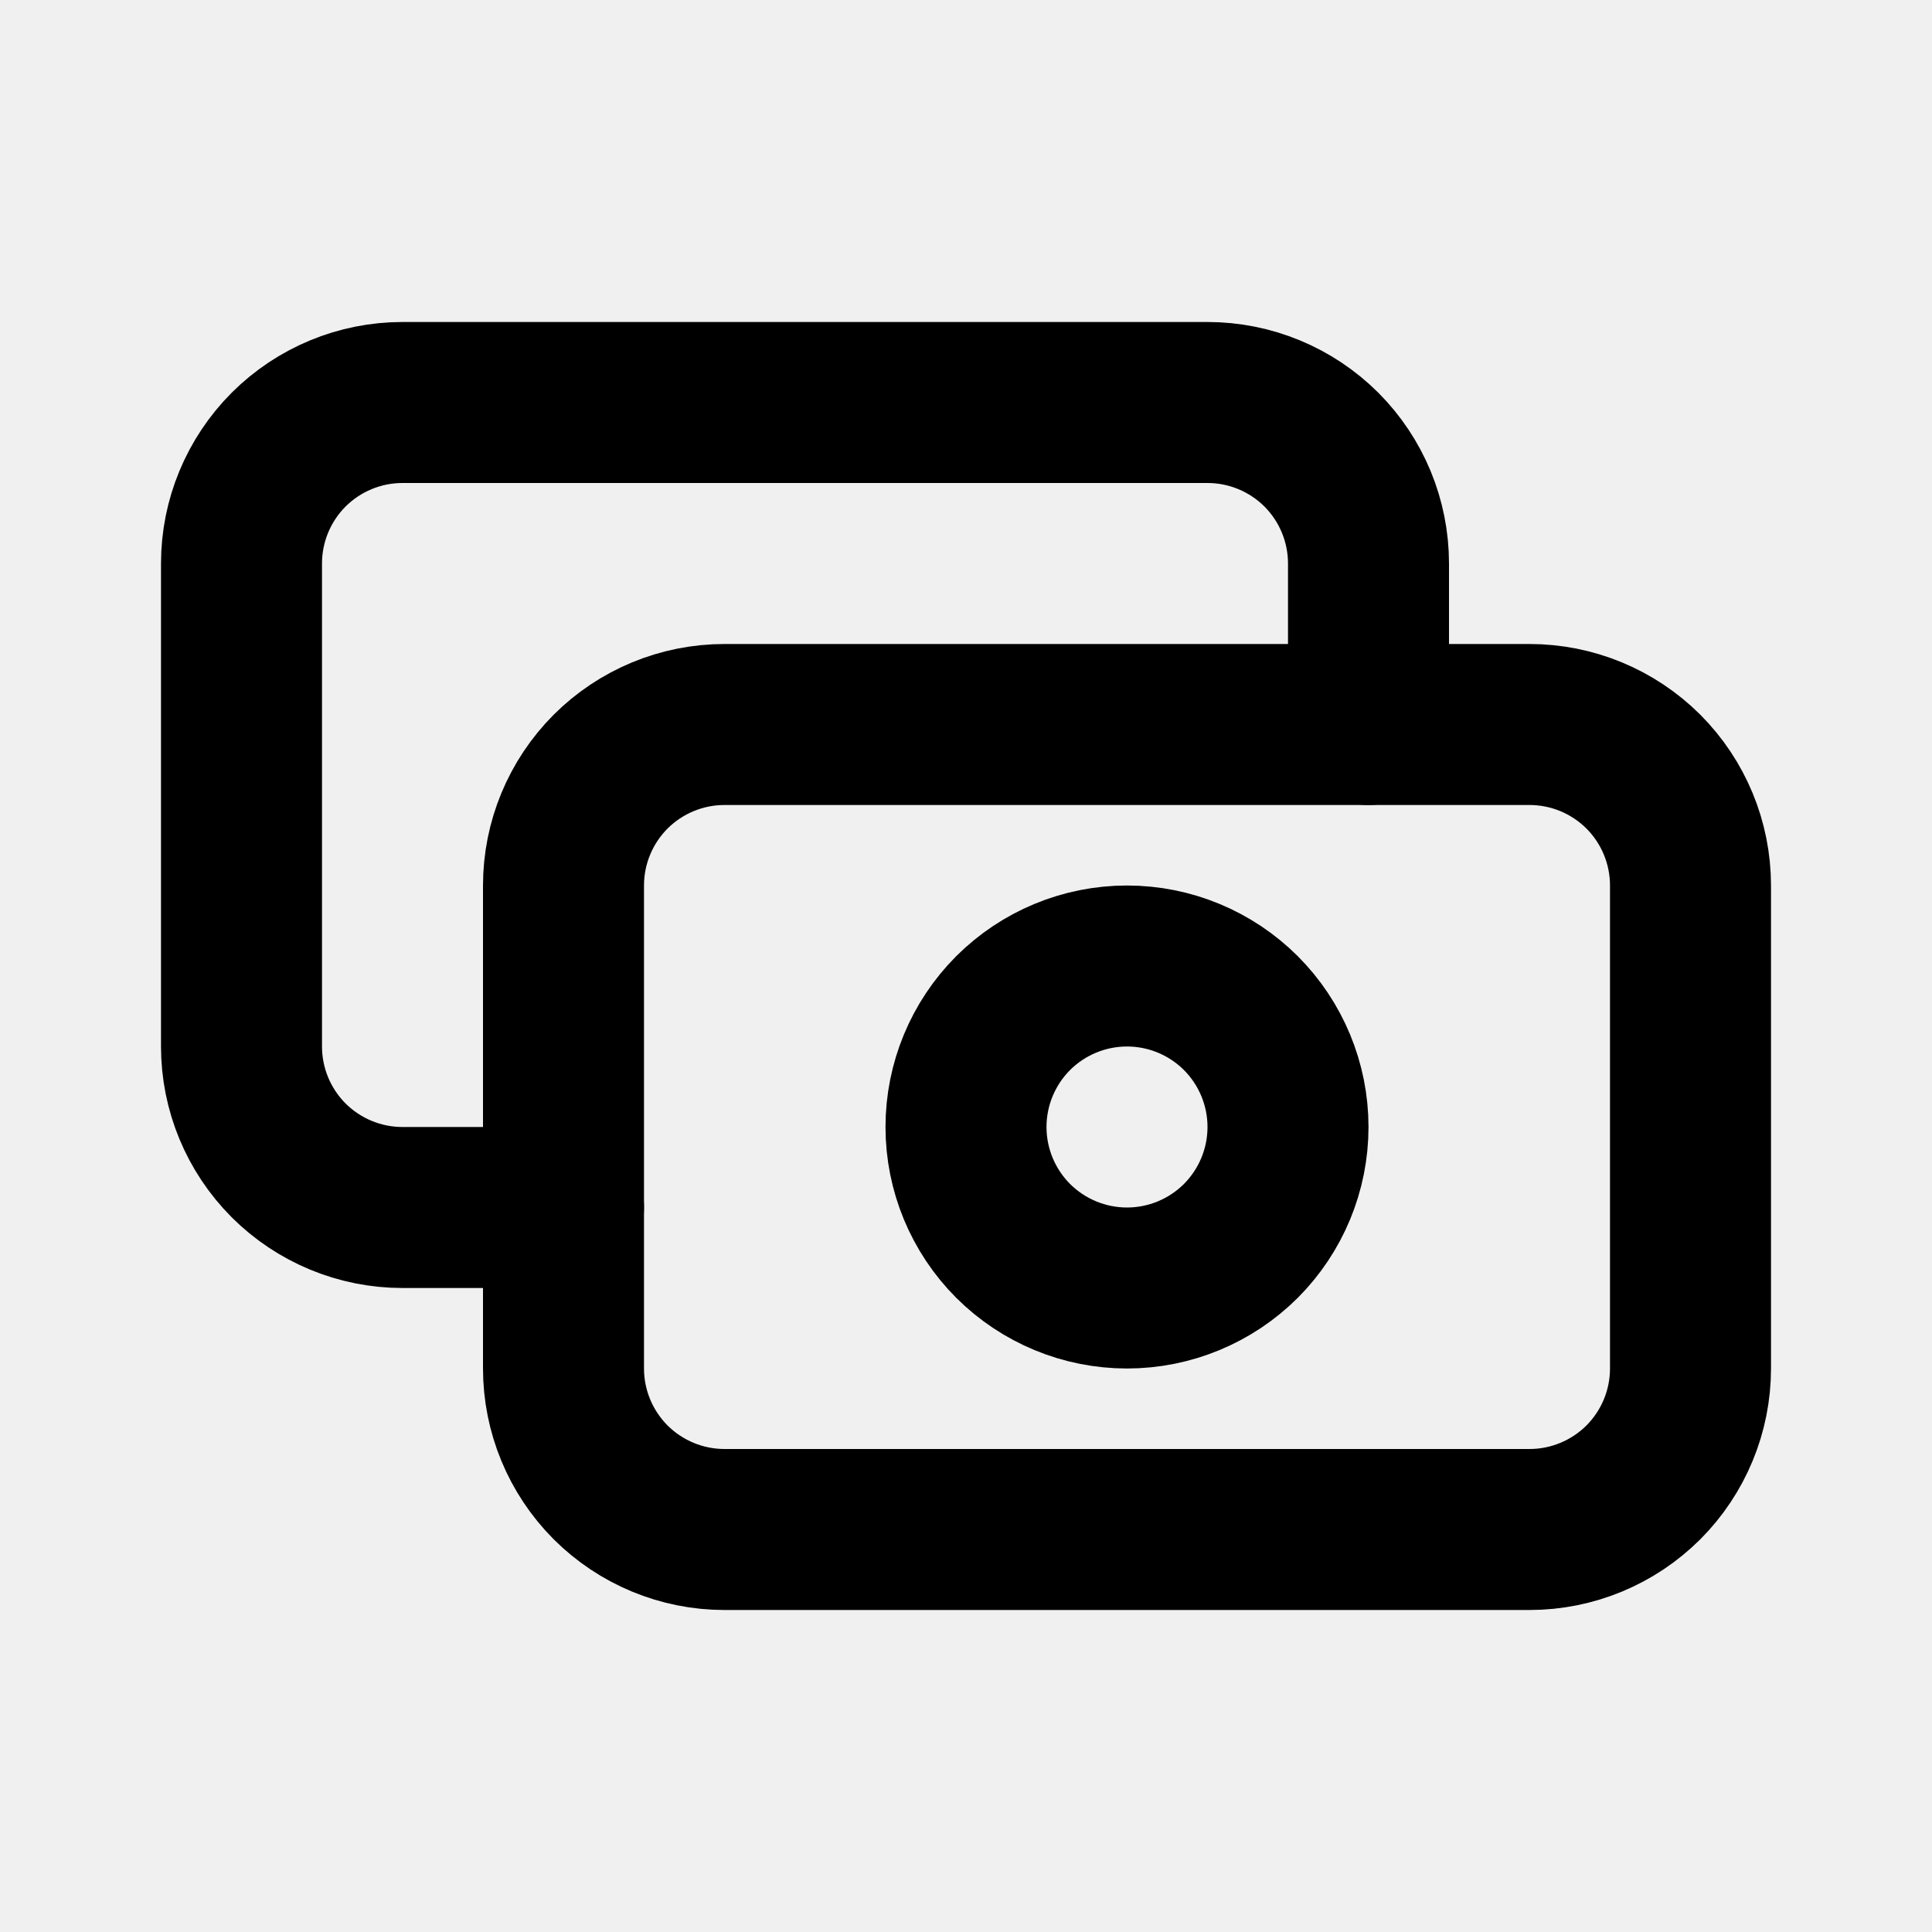
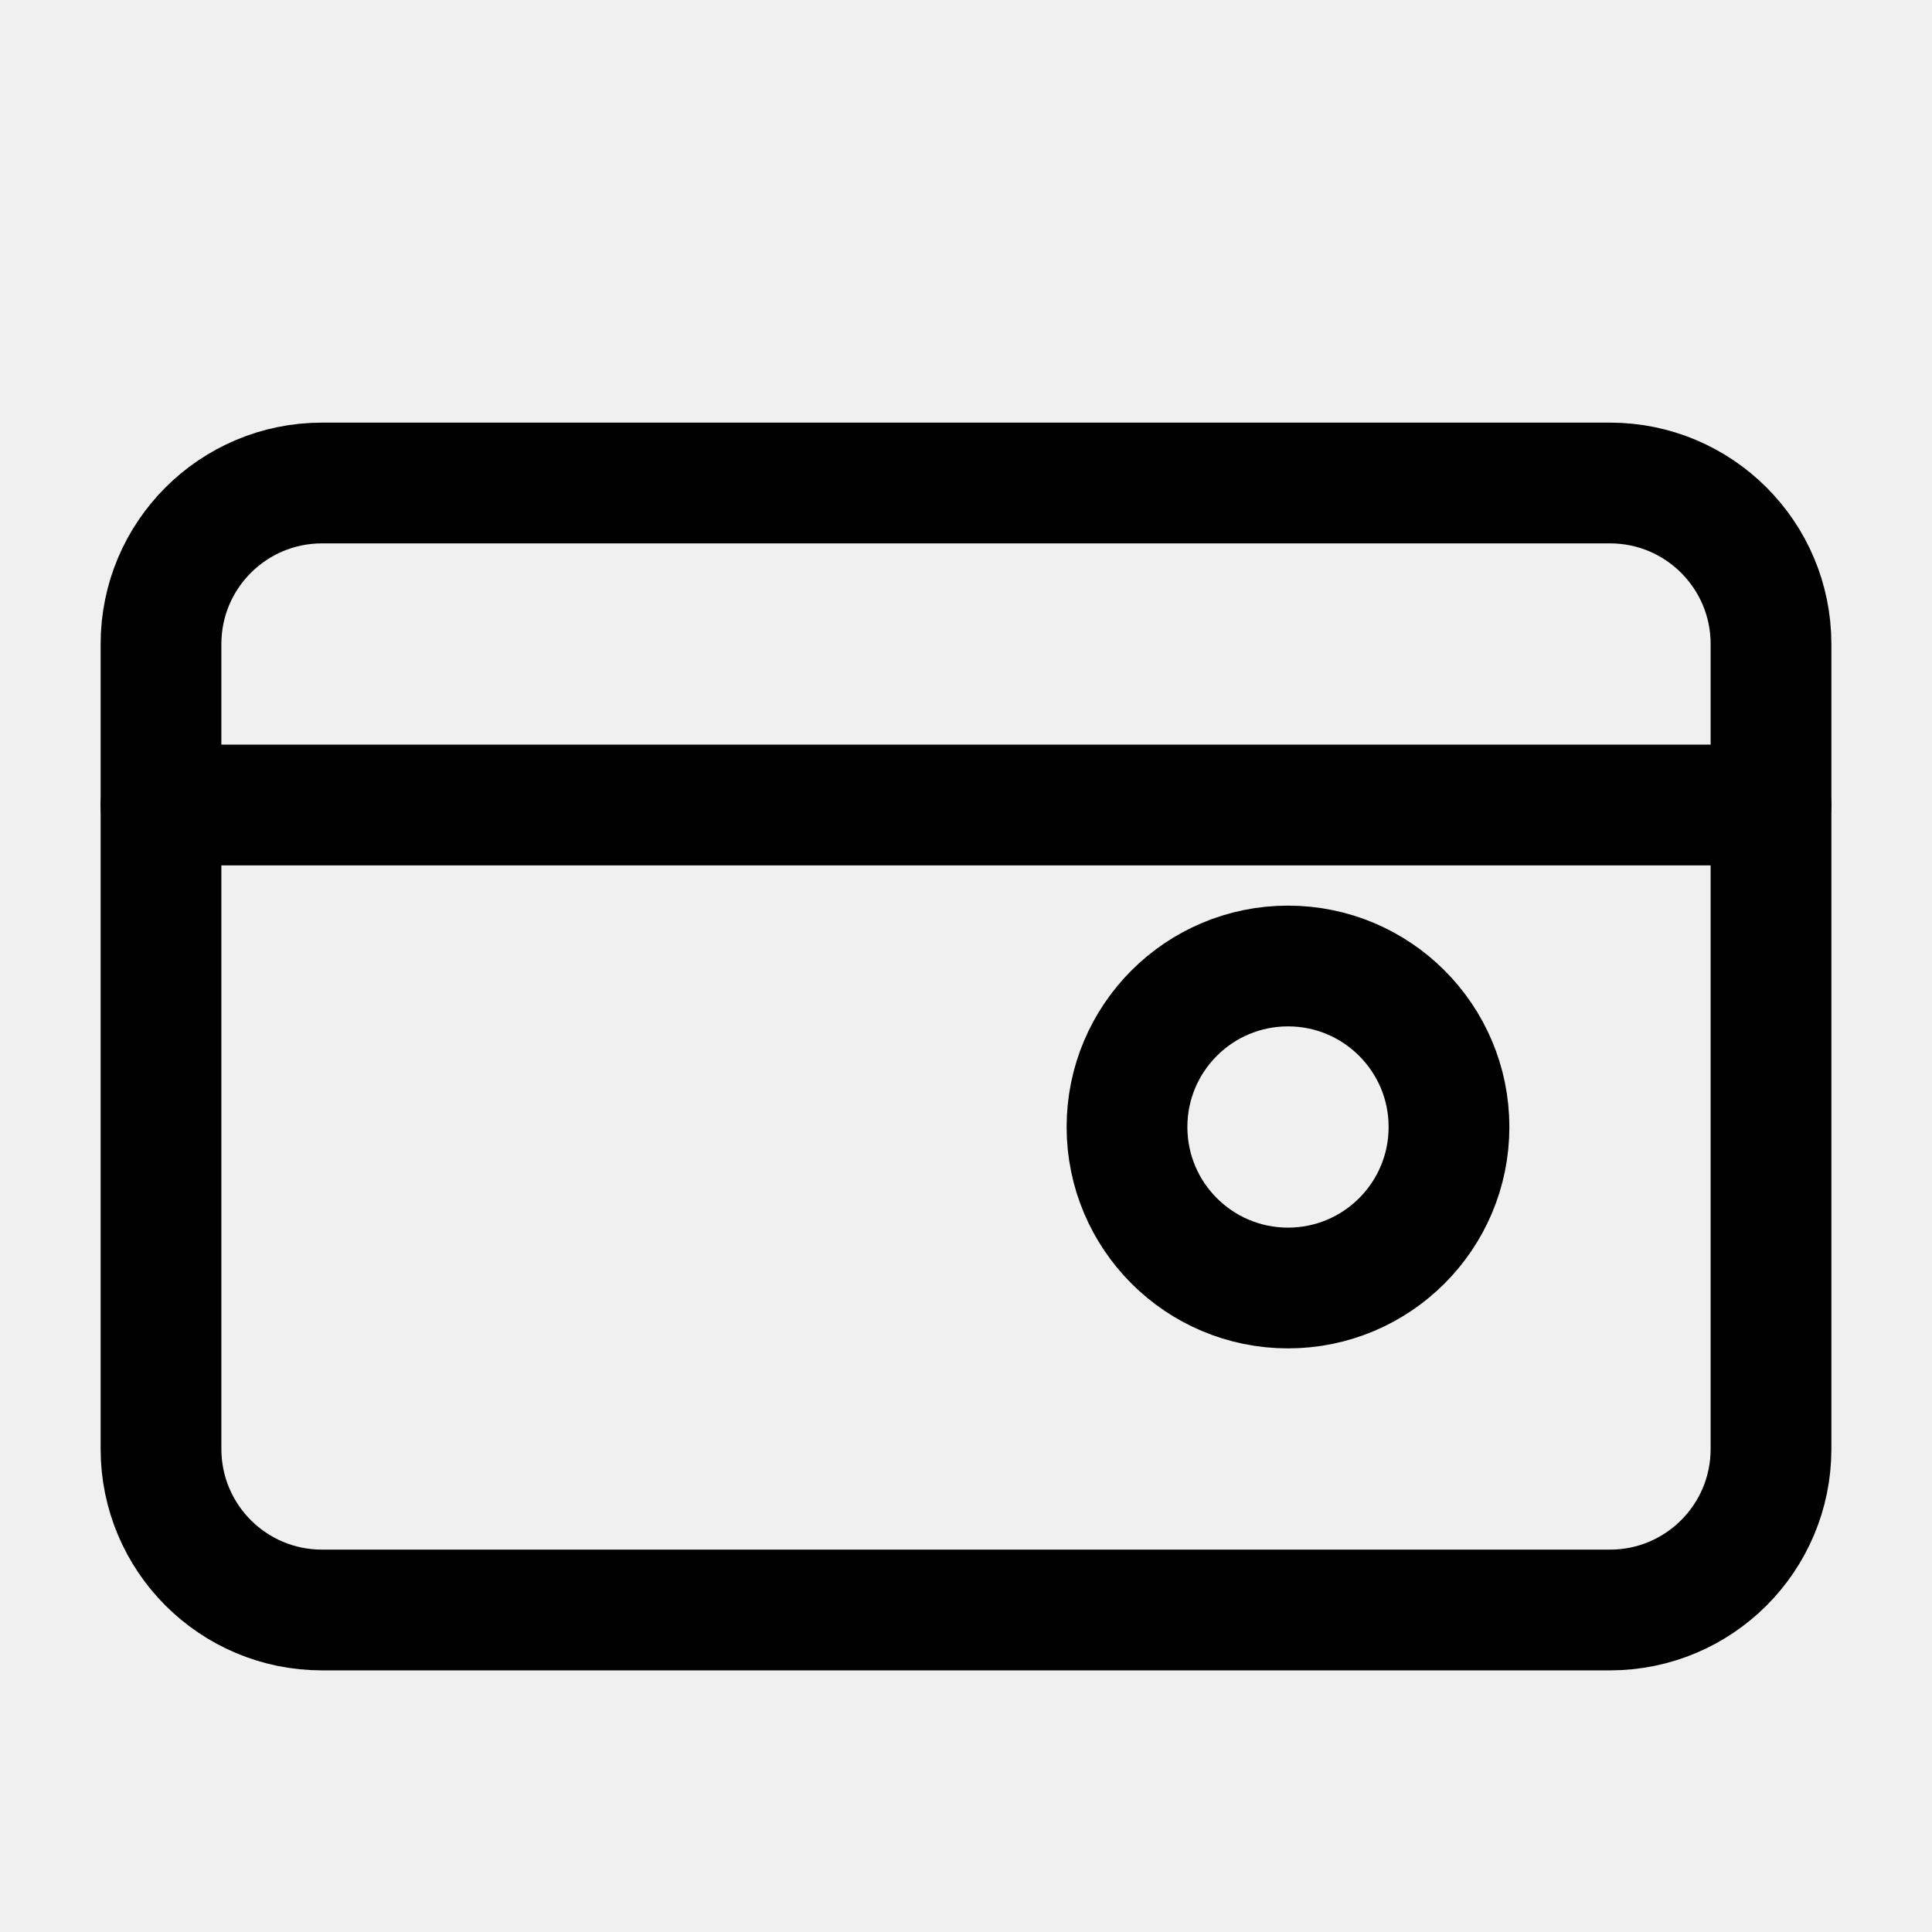
- <svg xmlns="http://www.w3.org/2000/svg" width="18" height="18" viewBox="0 0 18 18" fill="none">
-   <g clip-path="url(#clip0_614_2063)">
-     <path d="M5.25 8.25C5.25 7.852 5.408 7.471 5.689 7.189C5.971 6.908 6.352 6.75 6.75 6.75H14.25C14.648 6.75 15.029 6.908 15.311 7.189C15.592 7.471 15.75 7.852 15.75 8.25V12.75C15.75 13.148 15.592 13.529 15.311 13.811C15.029 14.092 14.648 14.25 14.25 14.25H6.75C6.352 14.25 5.971 14.092 5.689 13.811C5.408 13.529 5.25 13.148 5.25 12.75V8.25Z" stroke="black" stroke-width="1.5" stroke-linecap="round" stroke-linejoin="round" />
-     <path d="M9 10.5C9 10.898 9.158 11.279 9.439 11.561C9.721 11.842 10.102 12 10.5 12C10.898 12 11.279 11.842 11.561 11.561C11.842 11.279 12 10.898 12 10.5C12 10.102 11.842 9.721 11.561 9.439C11.279 9.158 10.898 9 10.5 9C10.102 9 9.721 9.158 9.439 9.439C9.158 9.721 9 10.102 9 10.5Z" stroke="black" stroke-width="1.5" stroke-linecap="round" stroke-linejoin="round" />
-     <path d="M12.75 6.75V5.25C12.75 4.852 12.592 4.471 12.311 4.189C12.029 3.908 11.648 3.75 11.25 3.75H3.75C3.352 3.75 2.971 3.908 2.689 4.189C2.408 4.471 2.25 4.852 2.25 5.25V9.75C2.25 10.148 2.408 10.529 2.689 10.811C2.971 11.092 3.352 11.25 3.75 11.25H5.25" stroke="black" stroke-width="1.5" stroke-linecap="round" stroke-linejoin="round" />
-   </g>
-   <defs>
-     <clipPath id="clip0_614_2063">
-       <rect width="18" height="18" fill="white" />
-     </clipPath>
-   </defs>
+ <svg xmlns="http://www.w3.org/2000/svg" id="icon" viewBox="0 0 24 24" fill="none" stroke="currentColor" stroke-width="1.5" stroke-linecap="round" stroke-linejoin="round">
+   <rect x="2" y="6" width="20" height="14" rx="2" />
+   <path d="M2 10h20" />
+   <circle cx="16" cy="14" r="2" />
</svg>
